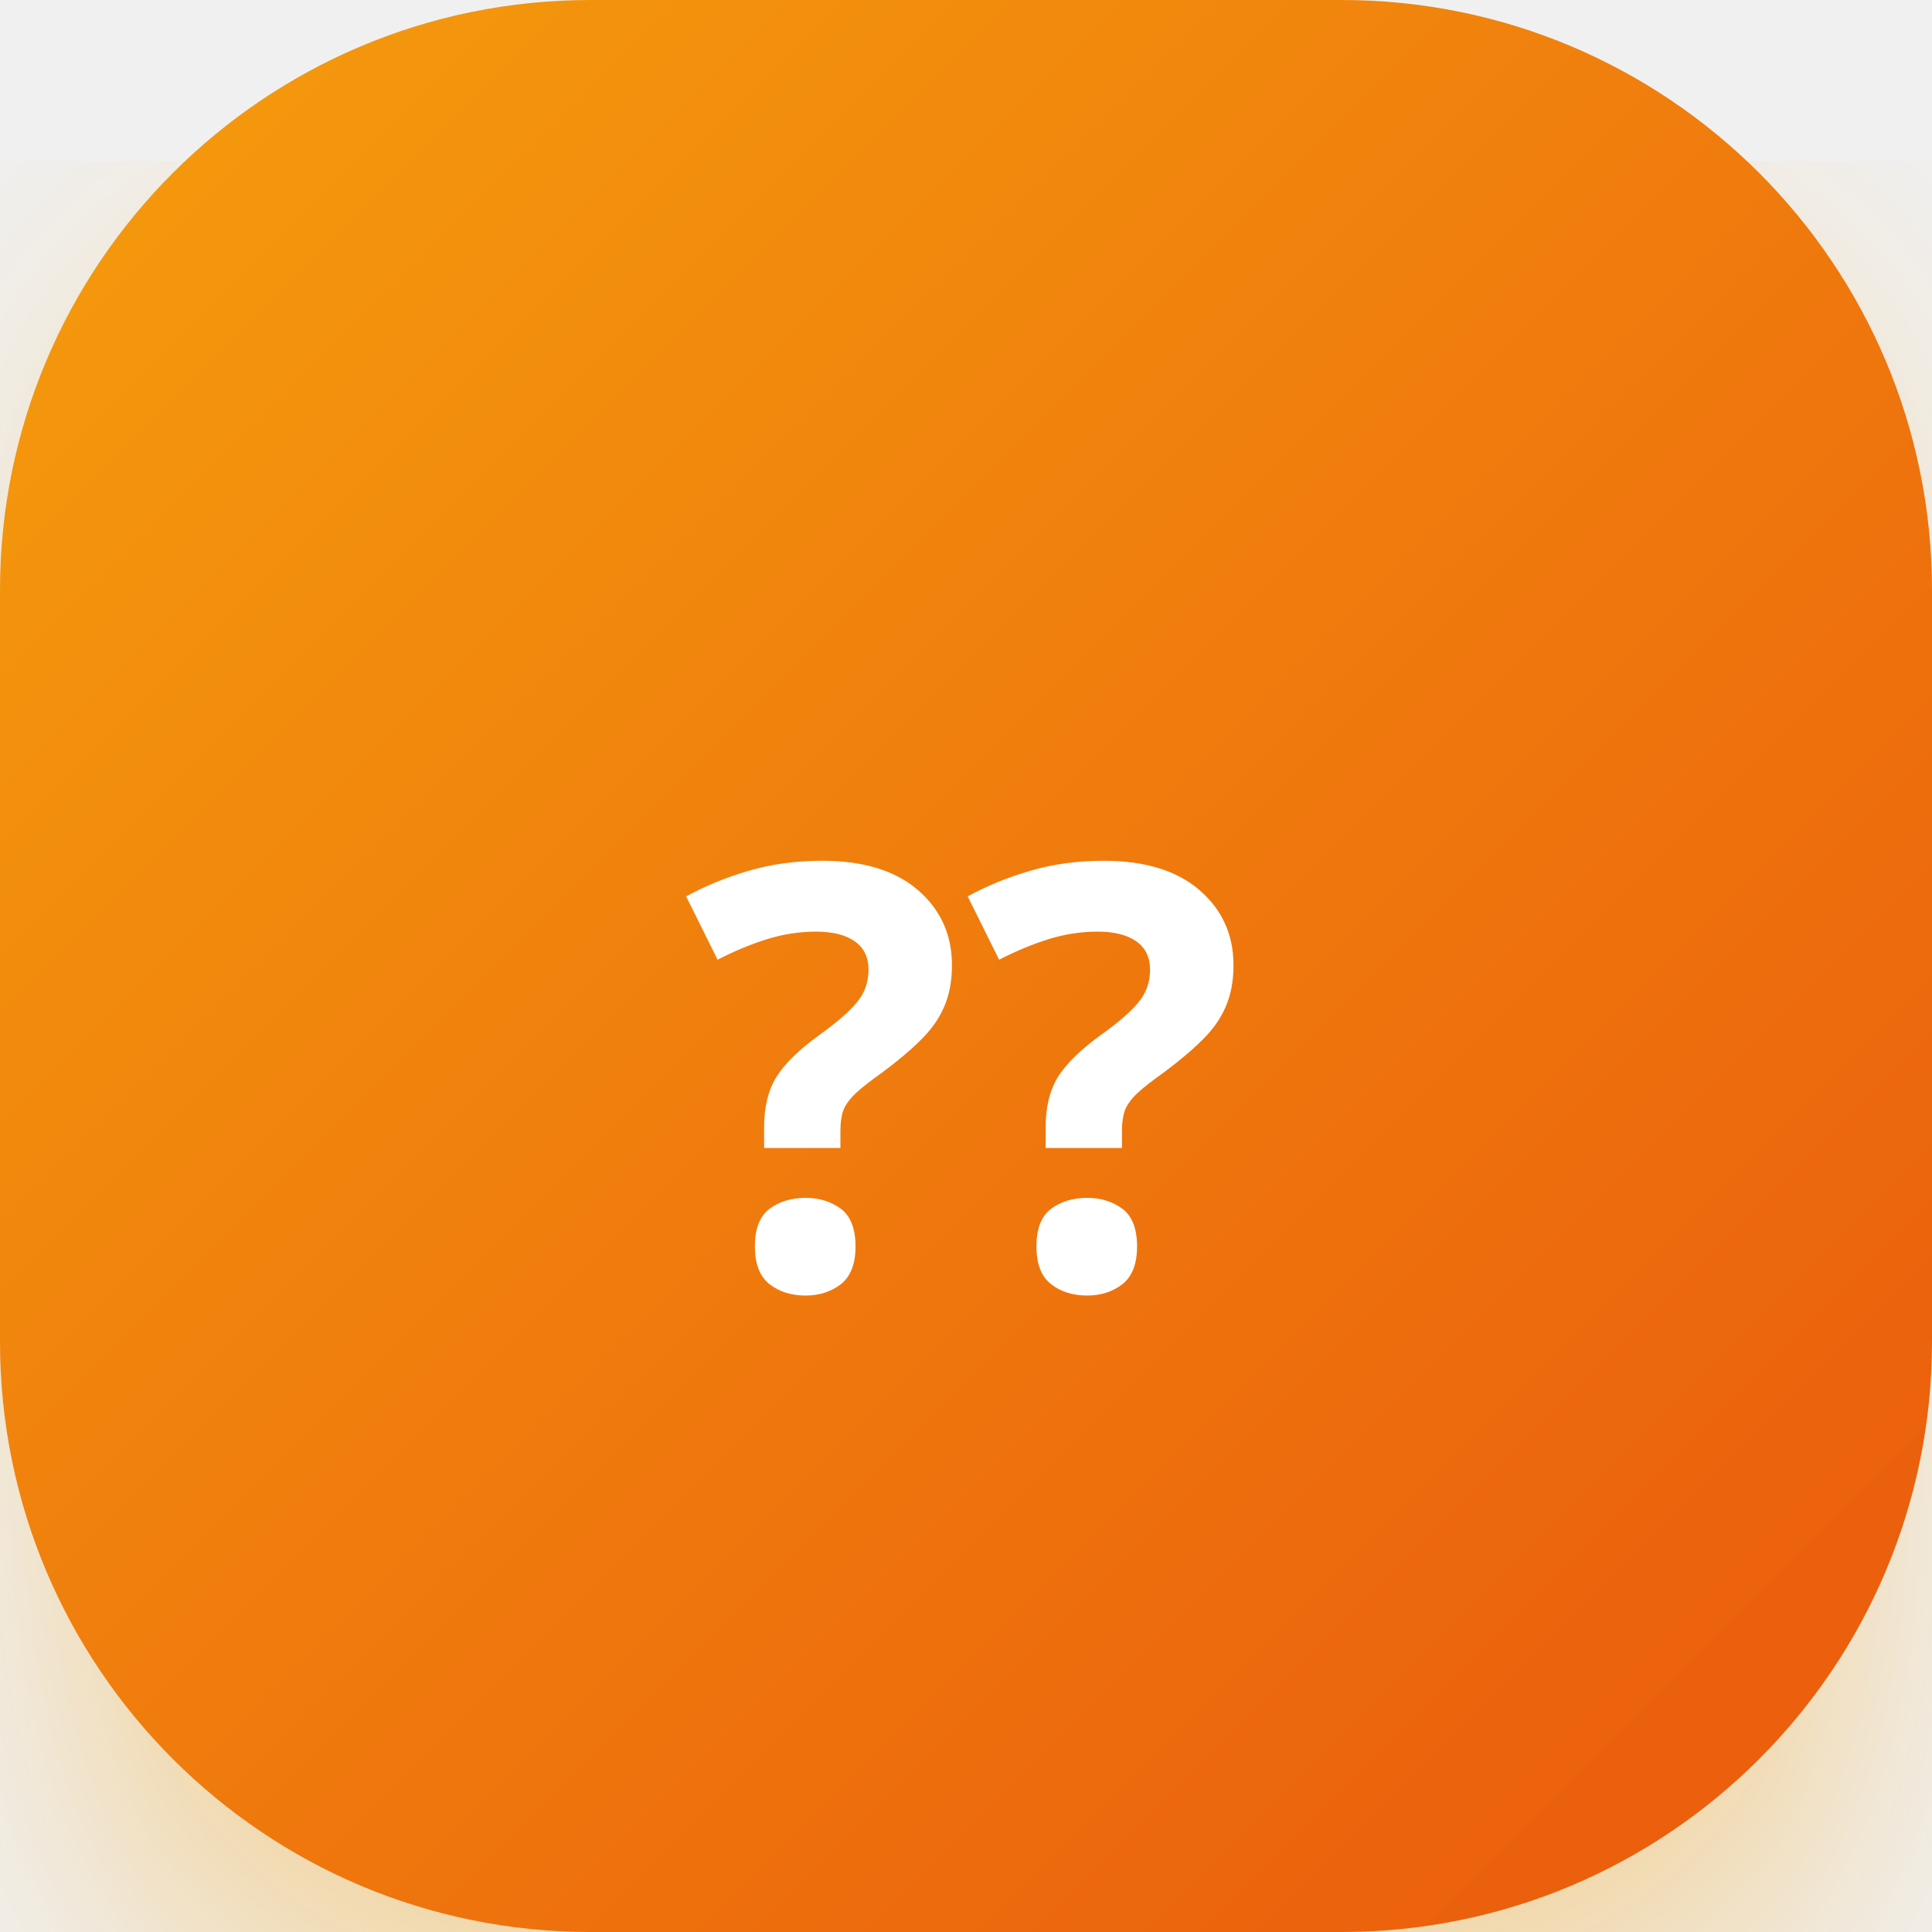
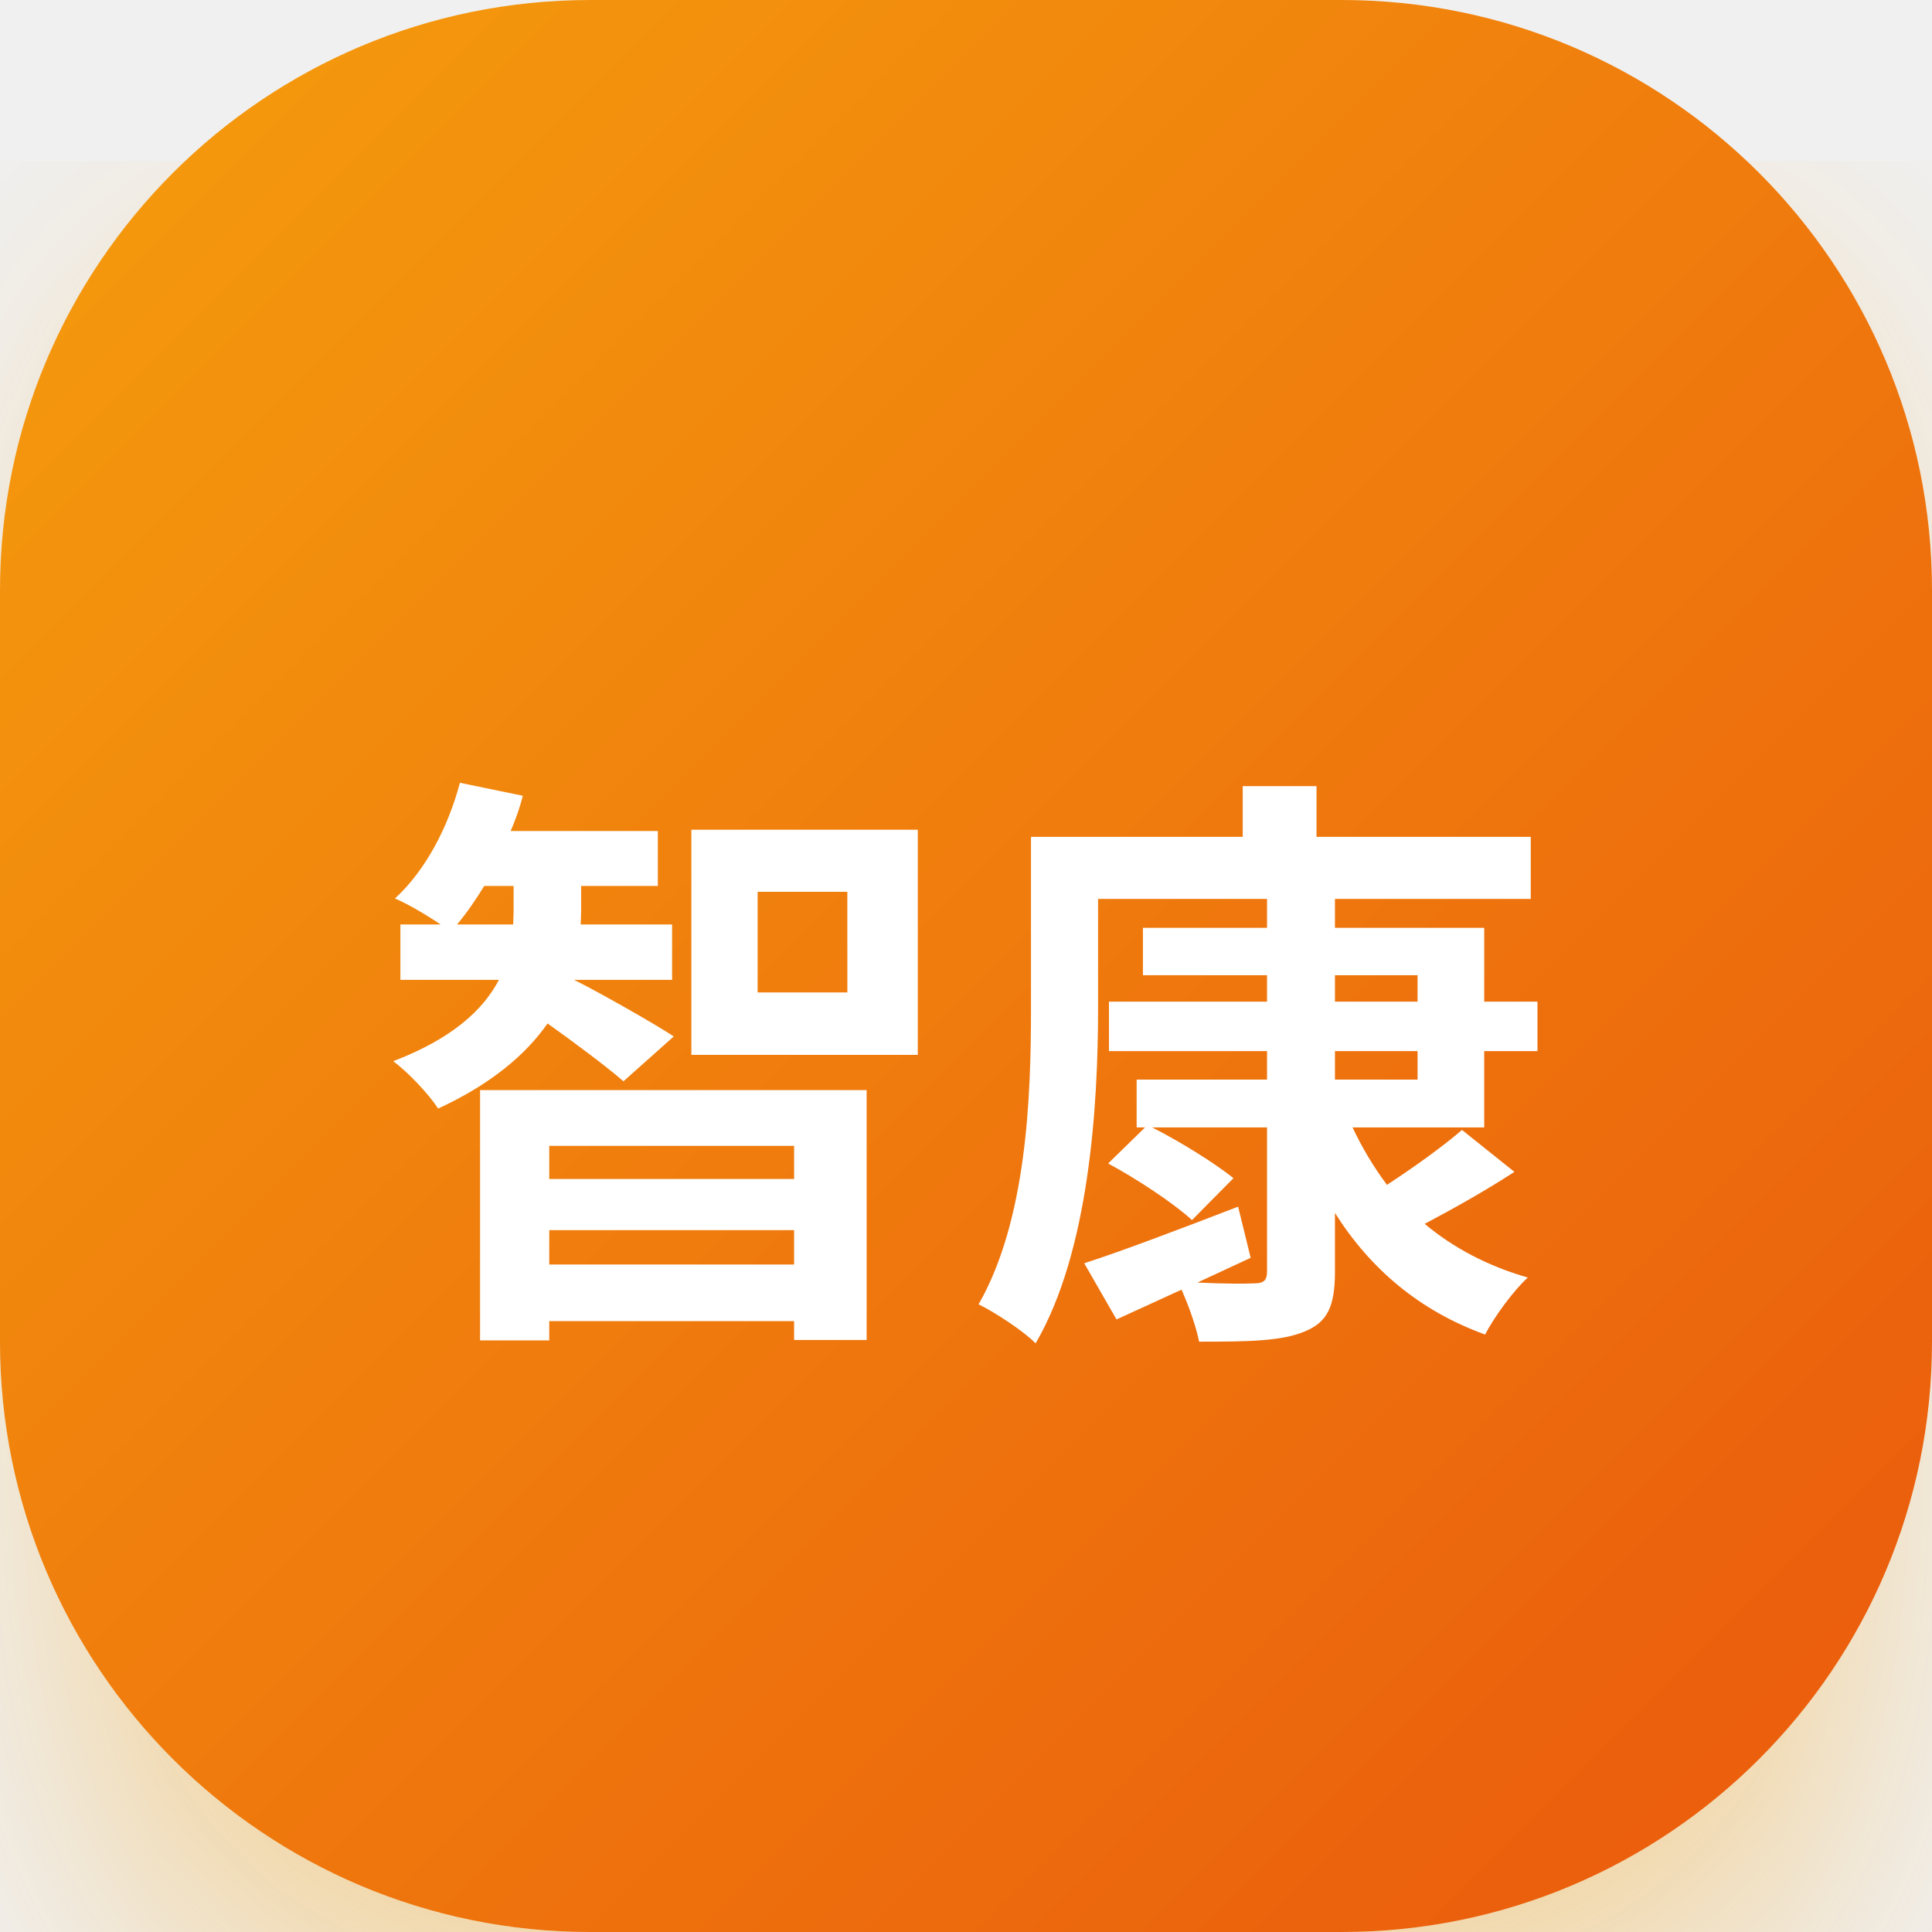
<svg xmlns="http://www.w3.org/2000/svg" width="72" height="72" viewBox="0 0 72 72">
  <defs>
    <linearGradient id="g" x1="0%" y1="0%" x2="100%" y2="100%">
      <stop offset="0%" stop-color="#f59e0b" />
      <stop offset="100%" stop-color="#ea580c" />
    </linearGradient>
    <filter id="shadow" x="-20%" y="-20%" width="140%" height="140%">
      <feDropShadow dx="0" dy="6" stdDeviation="6" flood-color="#f59e0b" flood-opacity="0.35" />
    </filter>
  </defs>
  <rect width="72" height="72" rx="22" ry="22" fill="url(#g)" filter="url(#shadow)" />
-   <text x="36" y="48" font-family="PingFang SC, Microsoft YaHei, sans-serif" font-size="22" font-weight="700" fill="#fff" text-anchor="middle">??</text>
+   <text x="36" y="48" font-family="PingFang SC, Microsoft YaHei, sans-serif" font-size="22" font-weight="700" fill="#fff" text-anchor="middle">智康</text>
</svg>
